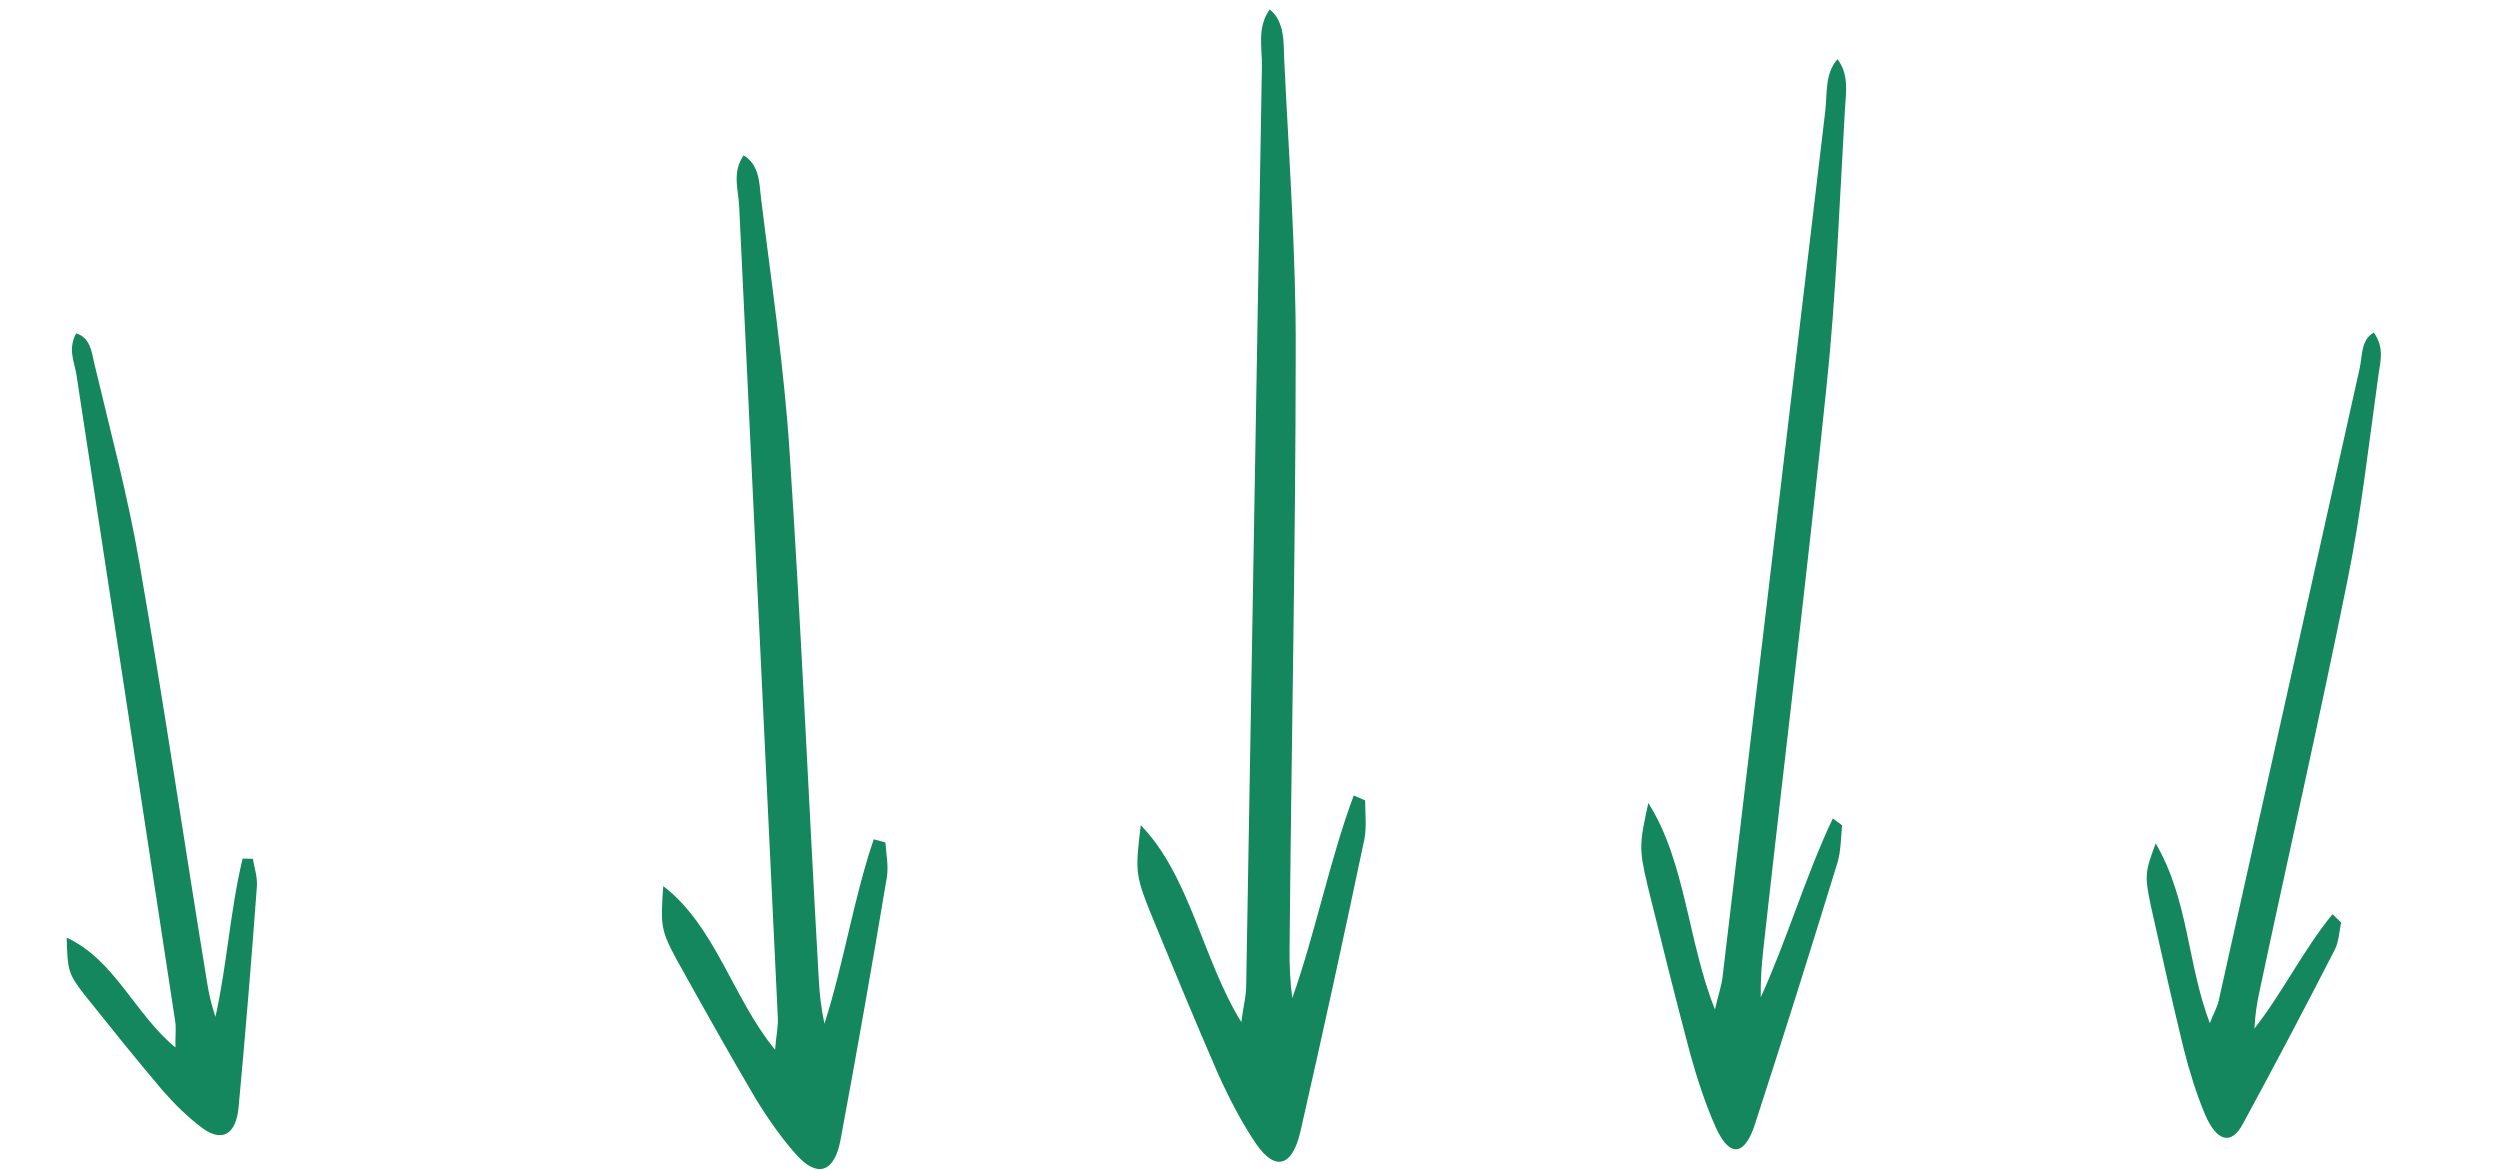
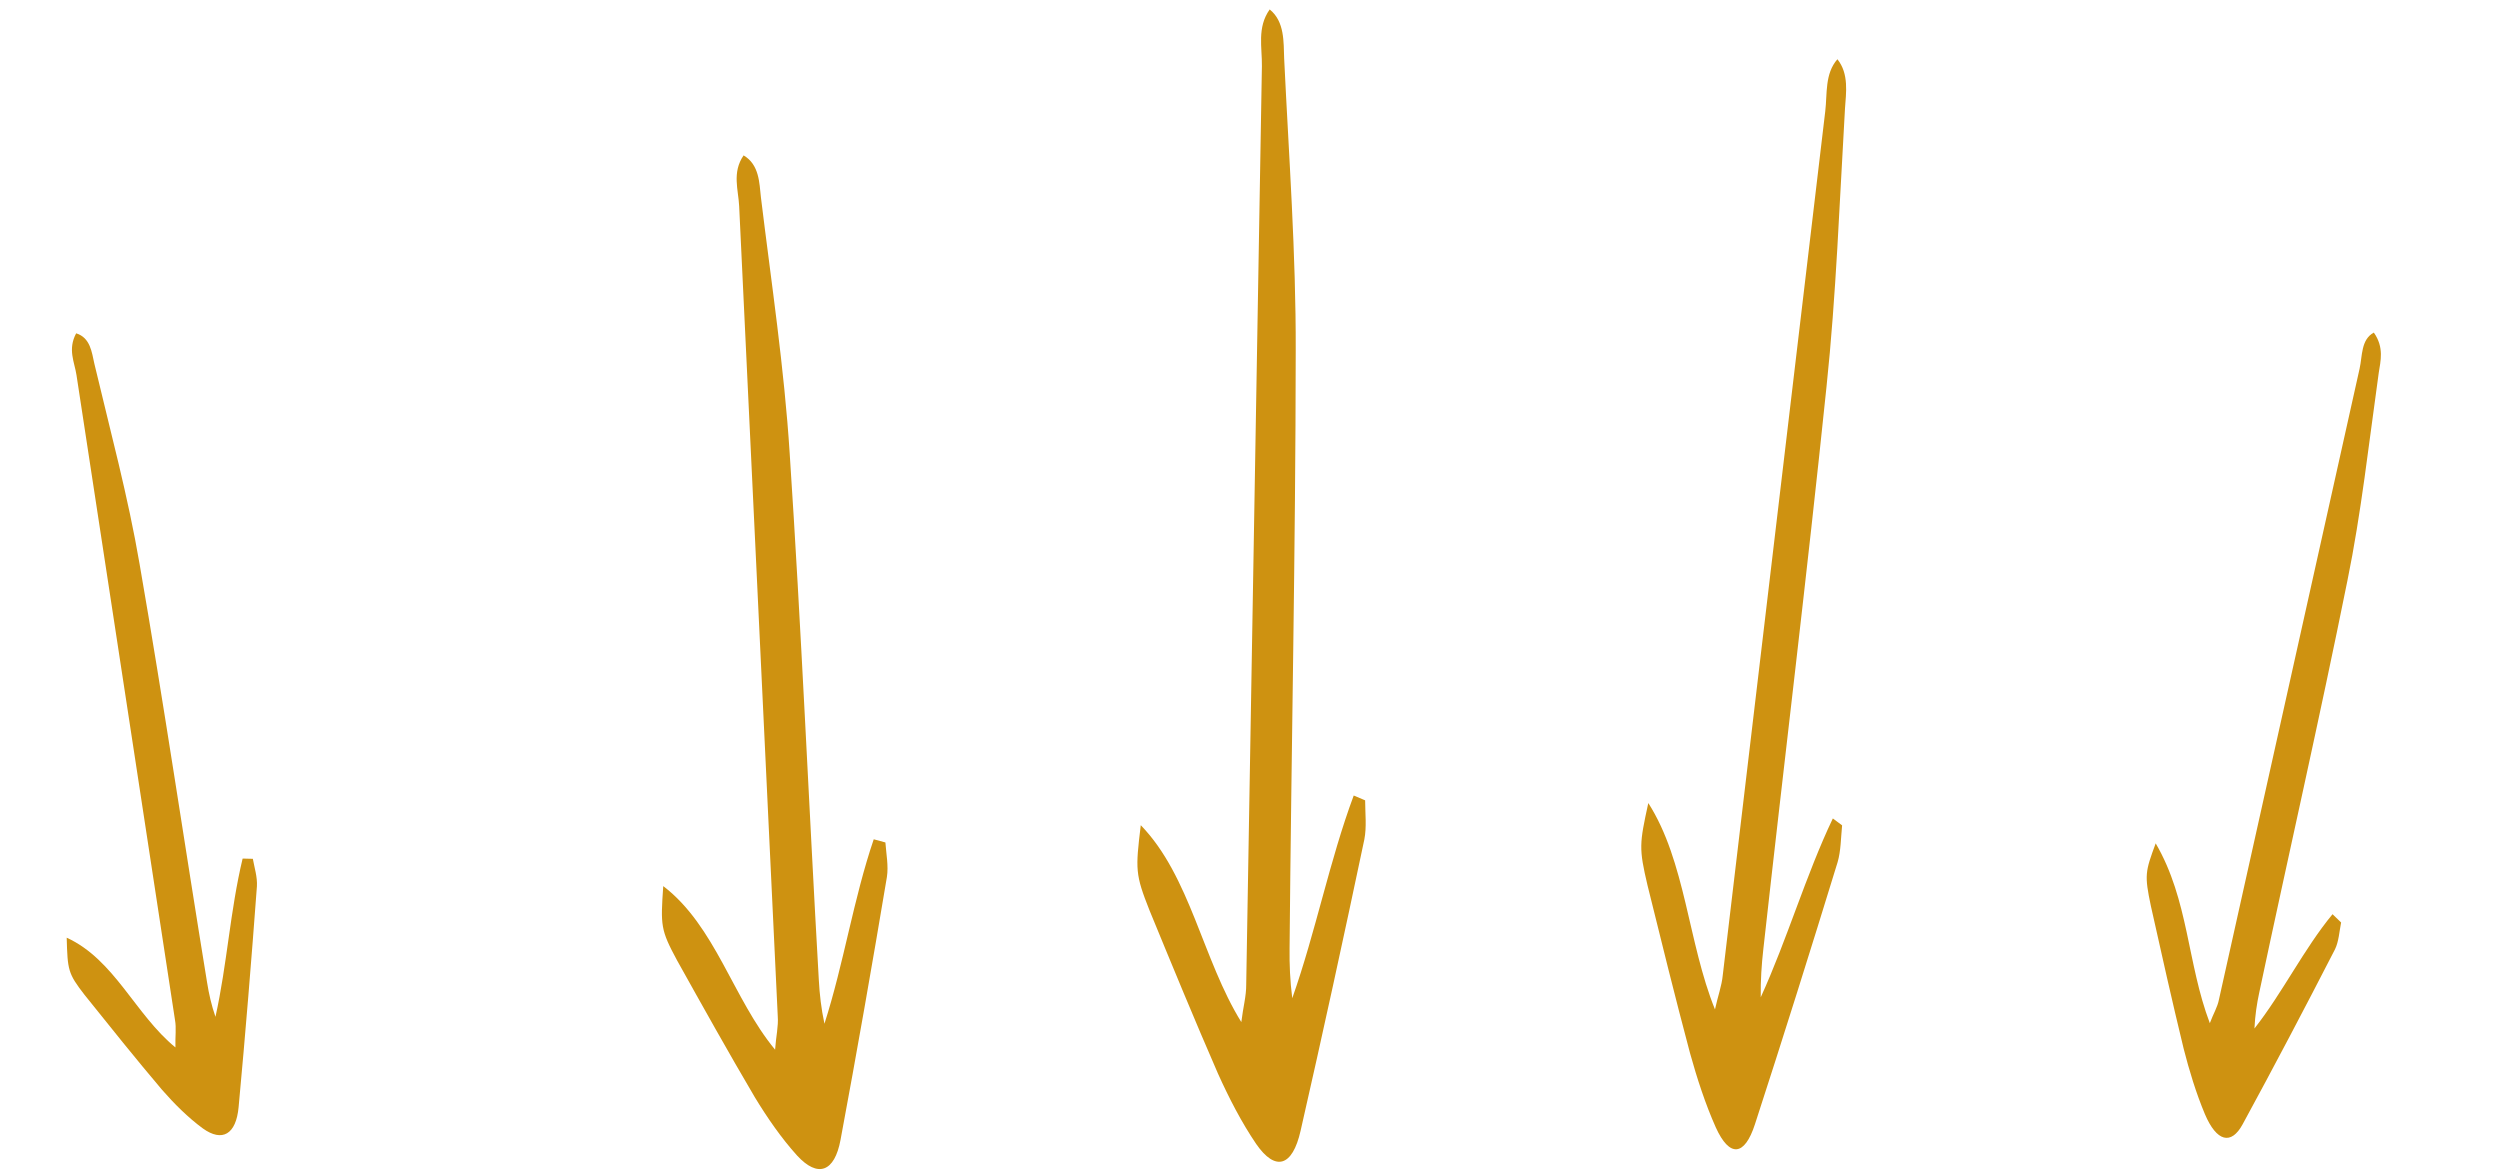
<svg xmlns="http://www.w3.org/2000/svg" width="218" height="102" viewBox="0 0 218 102" fill="none">
-   <path d="M6.641 29.066C7.884 29.447 8.006 30.733 8.226 31.706C9.605 37.527 11.171 43.307 12.177 49.212C14.286 61.363 16.083 73.584 18.061 85.691C18.218 86.678 18.438 87.65 18.788 88.667C19.81 84.064 20.066 79.412 21.157 74.867C21.475 74.87 21.73 74.886 22.048 74.888C22.185 75.66 22.453 76.476 22.403 77.29C21.931 83.667 21.403 90.13 20.807 96.535C20.589 98.917 19.386 99.621 17.682 98.394C16.386 97.441 15.193 96.246 14.124 95.024C11.835 92.322 9.602 89.534 7.369 86.746C5.922 84.879 5.894 84.593 5.816 81.766C9.998 83.684 11.786 88.467 15.297 91.336C15.271 90.394 15.389 89.638 15.259 88.938C12.394 70.17 9.536 51.474 6.67 32.707C6.5 31.577 5.887 30.473 6.641 29.066Z" fill="#14875E" />
-   <path d="M64.841 13.55C66.219 14.36 66.211 15.954 66.351 17.196C67.26 24.645 68.388 32.097 68.861 39.543C69.877 54.879 70.53 70.21 71.401 85.456C71.468 86.697 71.607 87.938 71.892 89.27C73.591 83.97 74.418 78.397 76.19 73.186C76.553 73.278 76.844 73.37 77.207 73.462C77.275 74.437 77.489 75.502 77.338 76.475C76.064 84.082 74.717 91.776 73.297 99.382C72.774 102.212 71.317 102.73 69.507 100.764C68.132 99.245 66.904 97.462 65.821 95.68C63.512 91.761 61.276 87.754 59.041 83.746C57.599 81.075 57.6 80.721 57.835 77.268C62.402 80.766 63.899 87.069 67.588 91.533C67.666 90.382 67.889 89.498 67.82 88.612C66.699 65.037 65.577 41.55 64.455 17.975C64.389 16.557 63.815 15.046 64.841 13.55Z" fill="#14875E" />
-   <path d="M110.718 0.823C112.037 1.888 111.923 3.687 111.979 5.103C112.388 13.61 113.014 22.143 112.987 30.598C112.975 48.014 112.601 65.388 112.451 82.687C112.434 84.095 112.49 85.511 112.685 87.045C114.733 81.251 115.93 75.053 118.045 69.368C118.401 69.512 118.684 69.647 119.04 69.79C119.043 70.898 119.184 72.123 118.969 73.205C117.191 81.649 115.333 90.184 113.41 98.61C112.699 101.746 111.212 102.171 109.54 99.754C108.27 97.889 107.165 95.741 106.205 93.612C104.166 88.935 102.205 84.167 100.244 79.4C98.985 76.227 99.01 75.827 99.475 71.957C103.794 76.405 104.865 83.683 108.243 89.126C108.398 87.836 108.679 86.863 108.67 85.855C109.128 59.128 109.58 32.502 110.038 5.775C110.067 4.167 109.595 2.399 110.718 0.823Z" fill="#14875E" />
-   <path d="M160.222 5.166C161.245 6.441 160.973 8.116 160.883 9.464C160.407 17.578 160.113 25.761 159.27 33.737C157.571 50.177 155.566 66.501 153.759 82.801C153.609 84.127 153.519 85.475 153.536 86.963C155.846 81.912 157.469 76.304 159.824 71.369C160.113 71.577 160.342 71.763 160.632 71.971C160.527 73.017 160.528 74.203 160.24 75.18C157.904 82.788 155.492 90.467 153.033 98.029C152.123 100.845 150.813 100.942 149.621 98.319C148.719 96.299 147.984 94.047 147.372 91.84C146.086 87.01 144.875 82.109 143.665 77.208C142.899 73.956 142.959 73.584 143.732 70.025C146.984 75.105 147.191 82.194 149.546 88.022C149.803 86.835 150.137 85.974 150.227 85.021C153.211 59.883 156.179 34.839 159.162 9.702C159.343 8.191 159.112 6.425 160.222 5.166Z" fill="#14875E" />
-   <path d="M206.998 29C207.92 30.306 207.577 31.505 207.426 32.512C206.572 38.592 205.892 44.783 204.693 50.639C202.259 62.722 199.536 74.618 197.005 86.56C196.796 87.53 196.644 88.537 196.588 89.685C199.056 86.544 200.89 82.757 203.397 79.719C203.665 79.972 203.877 80.187 204.145 80.44C203.993 81.21 203.937 82.121 203.612 82.779C200.994 87.876 198.299 93.001 195.566 98.023C194.553 99.895 193.288 99.55 192.268 97.154C191.498 95.315 190.901 93.35 190.419 91.46C189.416 87.338 188.489 83.186 187.563 79.035C186.984 76.293 187.06 76.026 187.976 73.54C190.859 78.482 190.714 83.993 192.697 89.222C193.002 88.393 193.365 87.838 193.498 87.135C197.591 68.783 201.665 50.497 205.757 32.145C206.005 31.041 205.868 29.611 206.998 29Z" fill="#14875E" />
+   <path d="M6.641 29.066C7.884 29.447 8.006 30.733 8.226 31.706C9.605 37.527 11.171 43.307 12.177 49.212C14.286 61.363 16.083 73.584 18.061 85.691C18.218 86.678 18.438 87.65 18.788 88.667C19.81 84.064 20.066 79.412 21.157 74.867C21.475 74.87 21.73 74.886 22.048 74.888C22.185 75.66 22.453 76.476 22.403 77.29C21.931 83.667 21.403 90.13 20.807 96.535C20.589 98.917 19.386 99.621 17.682 98.394C16.386 97.441 15.193 96.246 14.124 95.024C11.835 92.322 9.602 89.534 7.369 86.746C5.922 84.879 5.894 84.593 5.816 81.766C9.998 83.684 11.786 88.467 15.297 91.336C15.271 90.394 15.389 89.638 15.259 88.938C12.394 70.17 9.536 51.474 6.67 32.707C6.5 31.577 5.887 30.473 6.641 29.066Z" fill="#CE9211" />
+   <path d="M64.841 13.55C66.219 14.36 66.211 15.954 66.351 17.196C67.26 24.645 68.388 32.097 68.861 39.543C69.877 54.879 70.53 70.21 71.401 85.456C71.468 86.697 71.607 87.938 71.892 89.27C73.591 83.97 74.418 78.397 76.19 73.186C76.553 73.278 76.844 73.37 77.207 73.462C77.275 74.437 77.489 75.502 77.338 76.475C76.064 84.082 74.717 91.776 73.297 99.382C72.774 102.212 71.317 102.73 69.507 100.764C68.132 99.245 66.904 97.462 65.821 95.68C63.512 91.761 61.276 87.754 59.041 83.746C57.599 81.075 57.6 80.721 57.835 77.268C62.402 80.766 63.899 87.069 67.588 91.533C67.666 90.382 67.889 89.498 67.82 88.612C66.699 65.037 65.577 41.55 64.455 17.975C64.389 16.557 63.815 15.046 64.841 13.55Z" fill="#CE9211" />
+   <path d="M110.718 0.823C112.037 1.888 111.923 3.687 111.979 5.103C112.388 13.61 113.014 22.143 112.987 30.598C112.975 48.014 112.601 65.388 112.451 82.687C112.434 84.095 112.49 85.511 112.685 87.045C114.733 81.251 115.93 75.053 118.045 69.368C118.401 69.512 118.684 69.647 119.04 69.79C119.043 70.898 119.184 72.123 118.969 73.205C117.191 81.649 115.333 90.184 113.41 98.61C112.699 101.746 111.212 102.171 109.54 99.754C108.27 97.889 107.165 95.741 106.205 93.612C104.166 88.935 102.205 84.167 100.244 79.4C98.985 76.227 99.01 75.827 99.475 71.957C103.794 76.405 104.865 83.683 108.243 89.126C108.398 87.836 108.679 86.863 108.67 85.855C109.128 59.128 109.58 32.502 110.038 5.775C110.067 4.167 109.595 2.399 110.718 0.823Z" fill="#CE9211" />
+   <path d="M160.222 5.166C161.245 6.441 160.973 8.116 160.883 9.464C160.407 17.578 160.113 25.761 159.27 33.737C157.571 50.177 155.566 66.501 153.759 82.801C153.609 84.127 153.519 85.475 153.536 86.963C155.846 81.912 157.469 76.304 159.824 71.369C160.113 71.577 160.342 71.763 160.632 71.971C160.527 73.017 160.528 74.203 160.24 75.18C157.904 82.788 155.492 90.467 153.033 98.029C152.123 100.845 150.813 100.942 149.621 98.319C148.719 96.299 147.984 94.047 147.372 91.84C146.086 87.01 144.875 82.109 143.665 77.208C142.899 73.956 142.959 73.584 143.732 70.025C146.984 75.105 147.191 82.194 149.546 88.022C149.803 86.835 150.137 85.974 150.227 85.021C153.211 59.883 156.179 34.839 159.162 9.702C159.343 8.191 159.112 6.425 160.222 5.166Z" fill="#CE9211" />
+   <path d="M206.998 29C207.92 30.306 207.577 31.505 207.426 32.512C206.572 38.592 205.892 44.783 204.693 50.639C202.259 62.722 199.536 74.618 197.005 86.56C196.796 87.53 196.644 88.537 196.588 89.685C199.056 86.544 200.89 82.757 203.397 79.719C203.665 79.972 203.877 80.187 204.145 80.44C203.993 81.21 203.937 82.121 203.612 82.779C200.994 87.876 198.299 93.001 195.566 98.023C194.553 99.895 193.288 99.55 192.268 97.154C191.498 95.315 190.901 93.35 190.419 91.46C189.416 87.338 188.489 83.186 187.563 79.035C186.984 76.293 187.06 76.026 187.976 73.54C190.859 78.482 190.714 83.993 192.697 89.222C193.002 88.393 193.365 87.838 193.498 87.135C197.591 68.783 201.665 50.497 205.757 32.145C206.005 31.041 205.868 29.611 206.998 29Z" fill="#CE9211" />
</svg>
